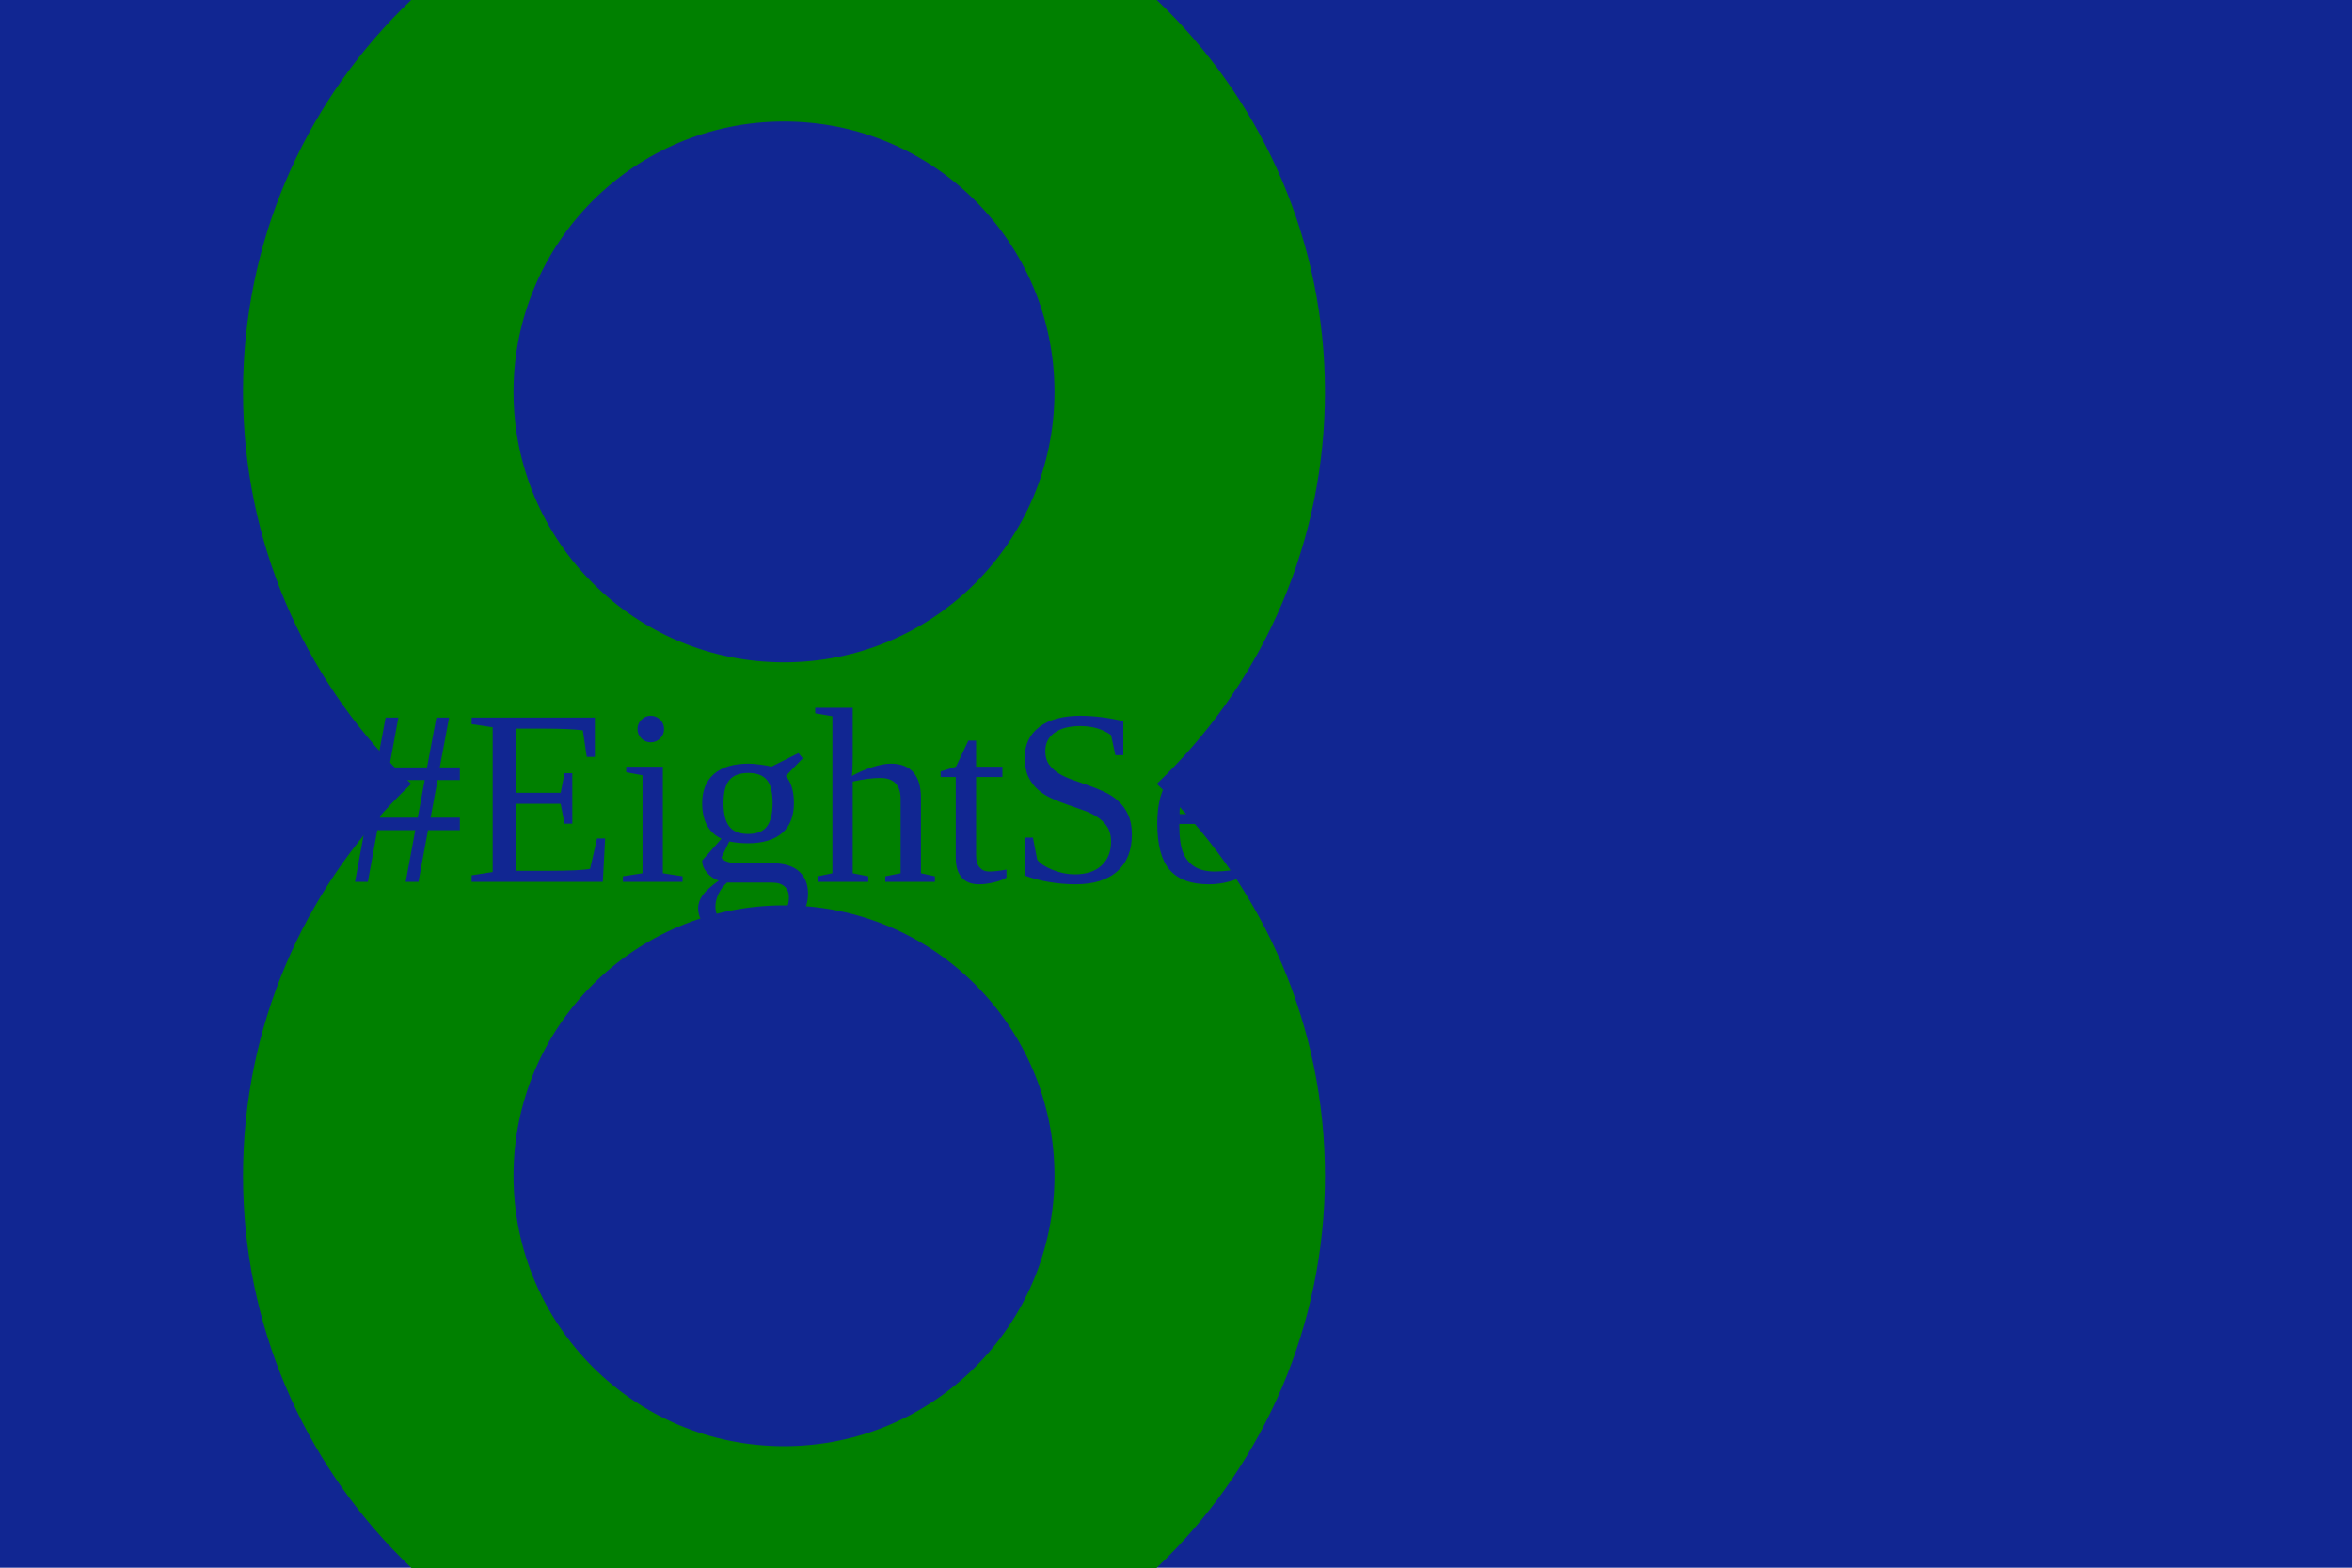
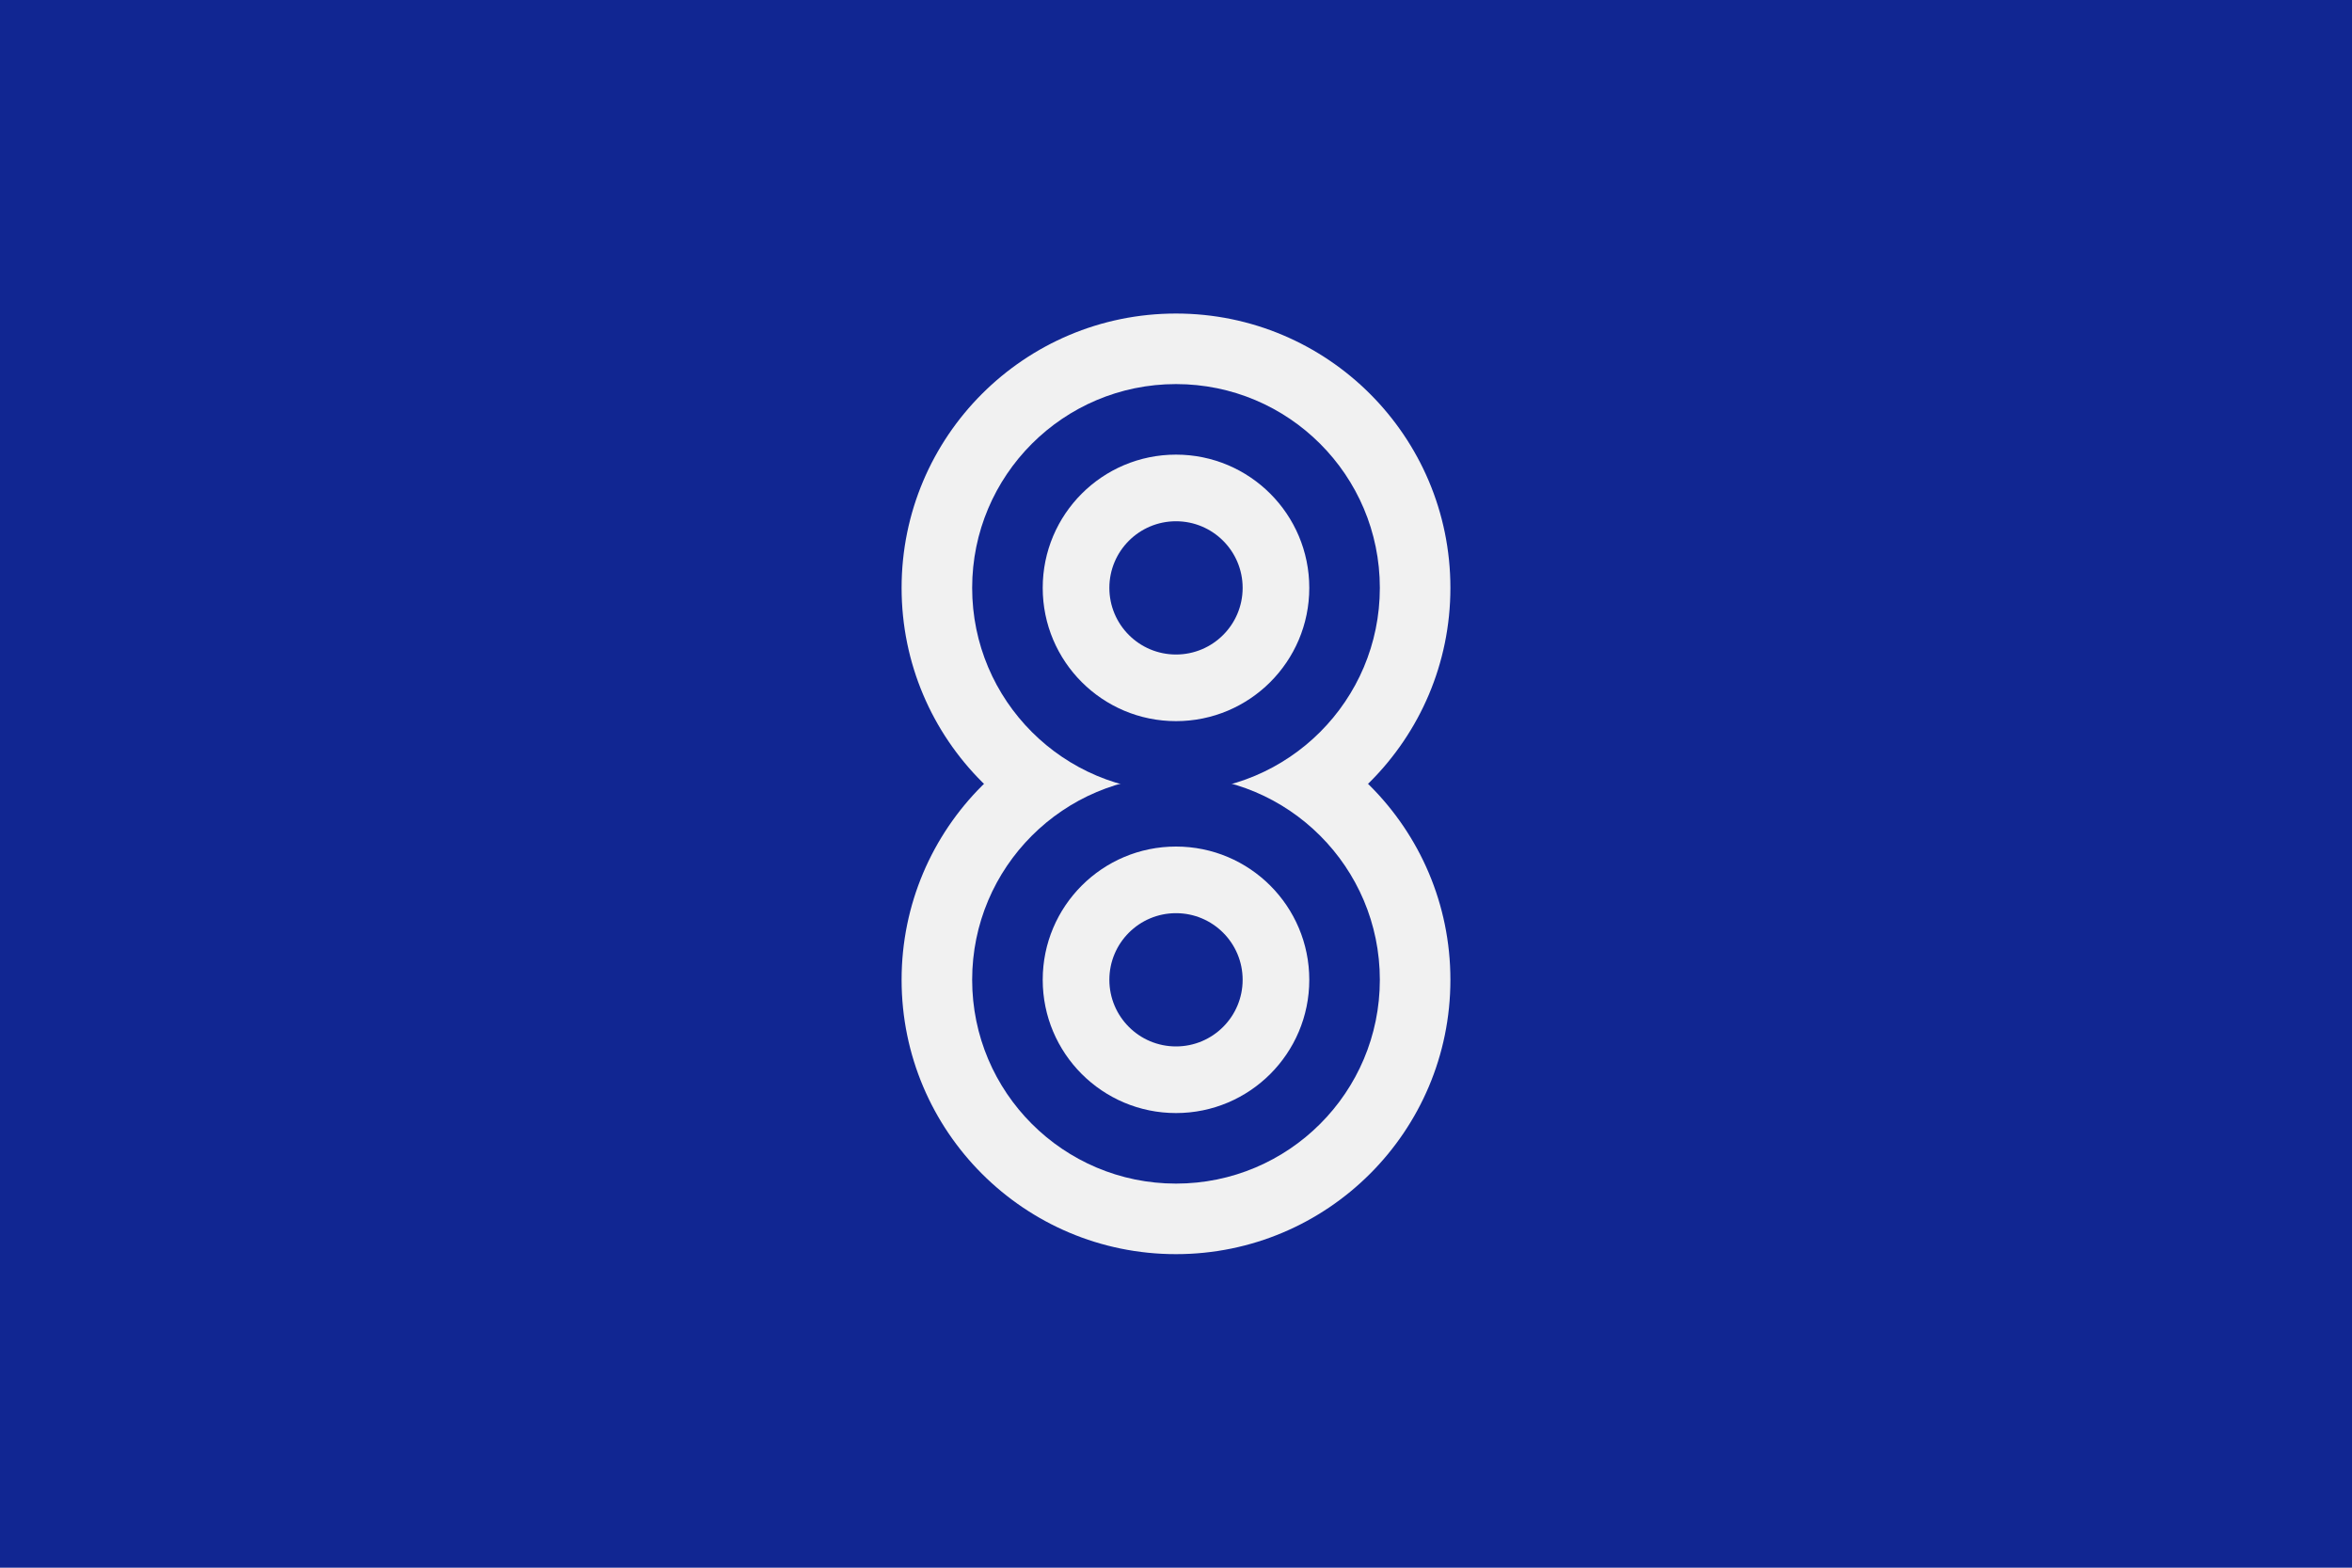
<svg xmlns="http://www.w3.org/2000/svg" version="1.1" width="300" height="200">
  <rect width="100%" height="100%" fill="#112692" />
-   <circle cx="100" cy="50" r="69" fill="green" />
-   <circle cx="100" cy="150" r="69" fill="green" />
-   <circle cx="100" cy="50" r="34.5" fill="#112692" />
-   <circle cx="100" cy="150" r="34.5" fill="#112692" />
-   <text x="125" y="112.5" font-size="32" text-anchor="middle" fill="#112692">#EightSeven</text>
+   <circle cx="150" cy="75" r="35" fill="#f1f1f1" />
+   <circle cx="150" cy="125" r="35" fill="#f1f1f1" />
+   <circle cx="150" cy="75" r="26" fill="#112692" />
+   <circle cx="150" cy="125" r="26" fill="#112692" />
+   <circle cx="150" cy="75" r="17" fill="#f1f1f1" />
+   <circle cx="150" cy="125" r="17" fill="#f1f1f1" />
+   <circle cx="150" cy="75" r="8.5" fill="#112692" />
+   <circle cx="150" cy="125" r="8.5" fill="#112692" />
</svg>
